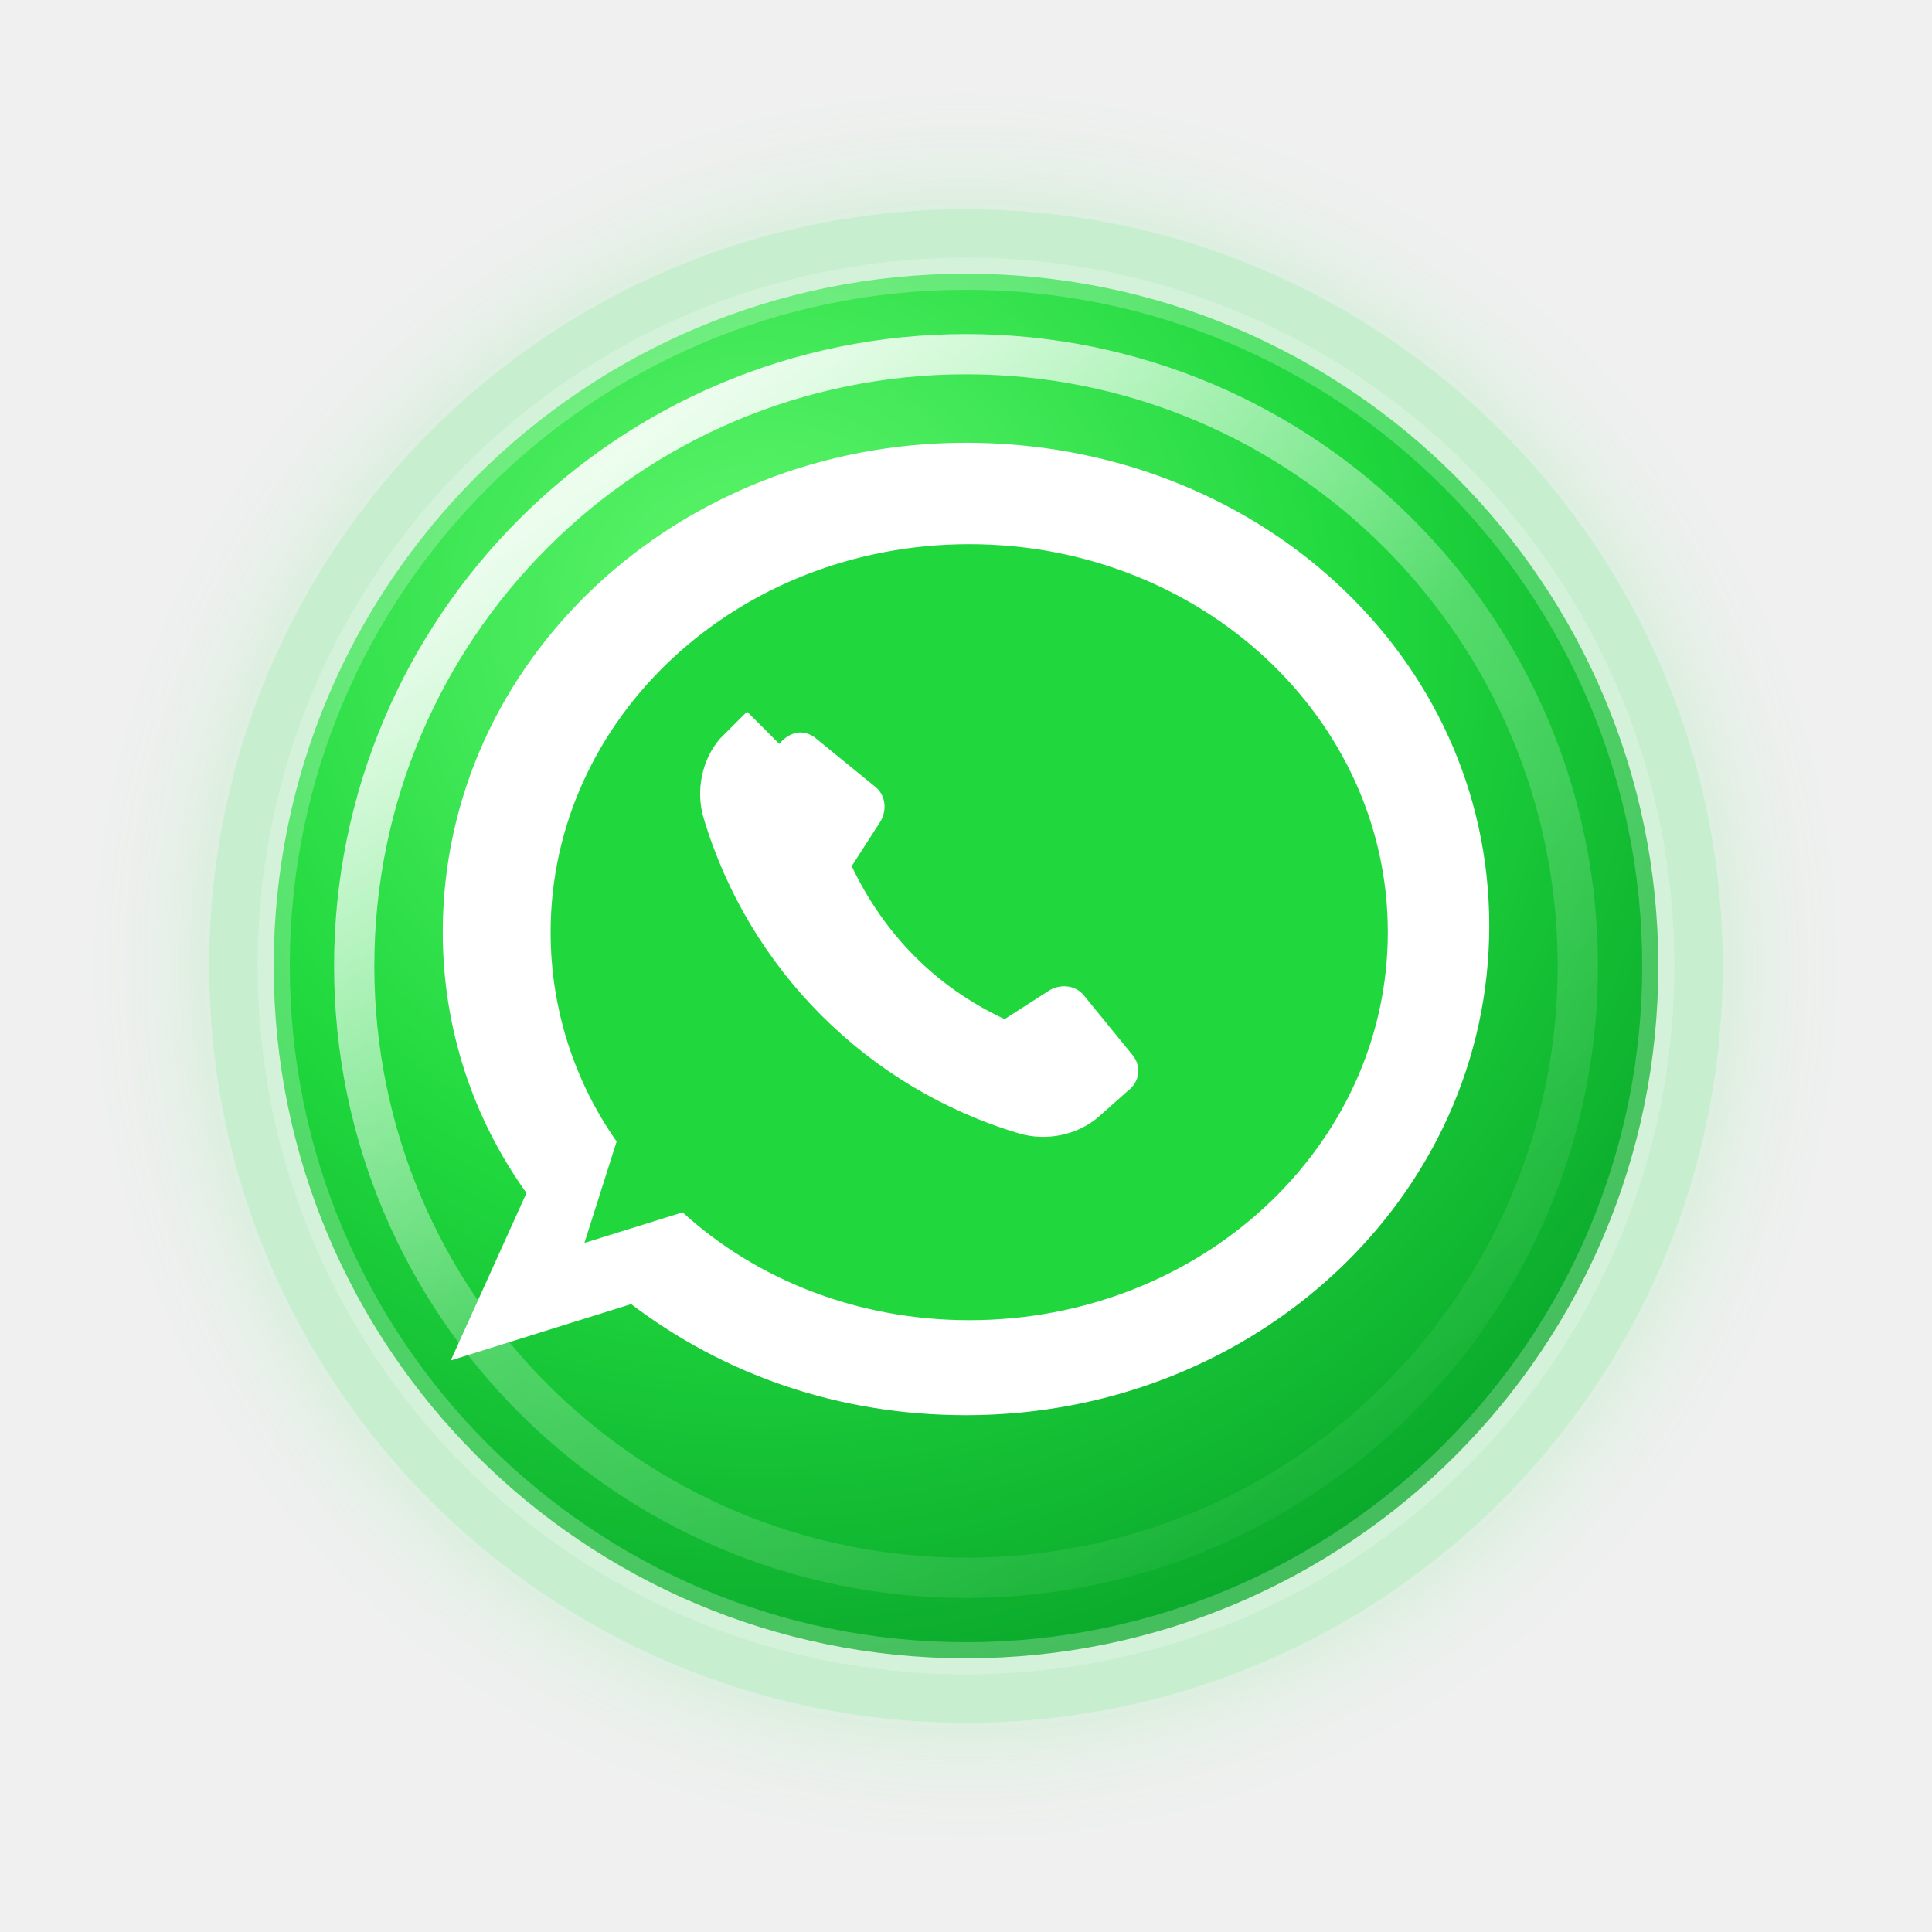
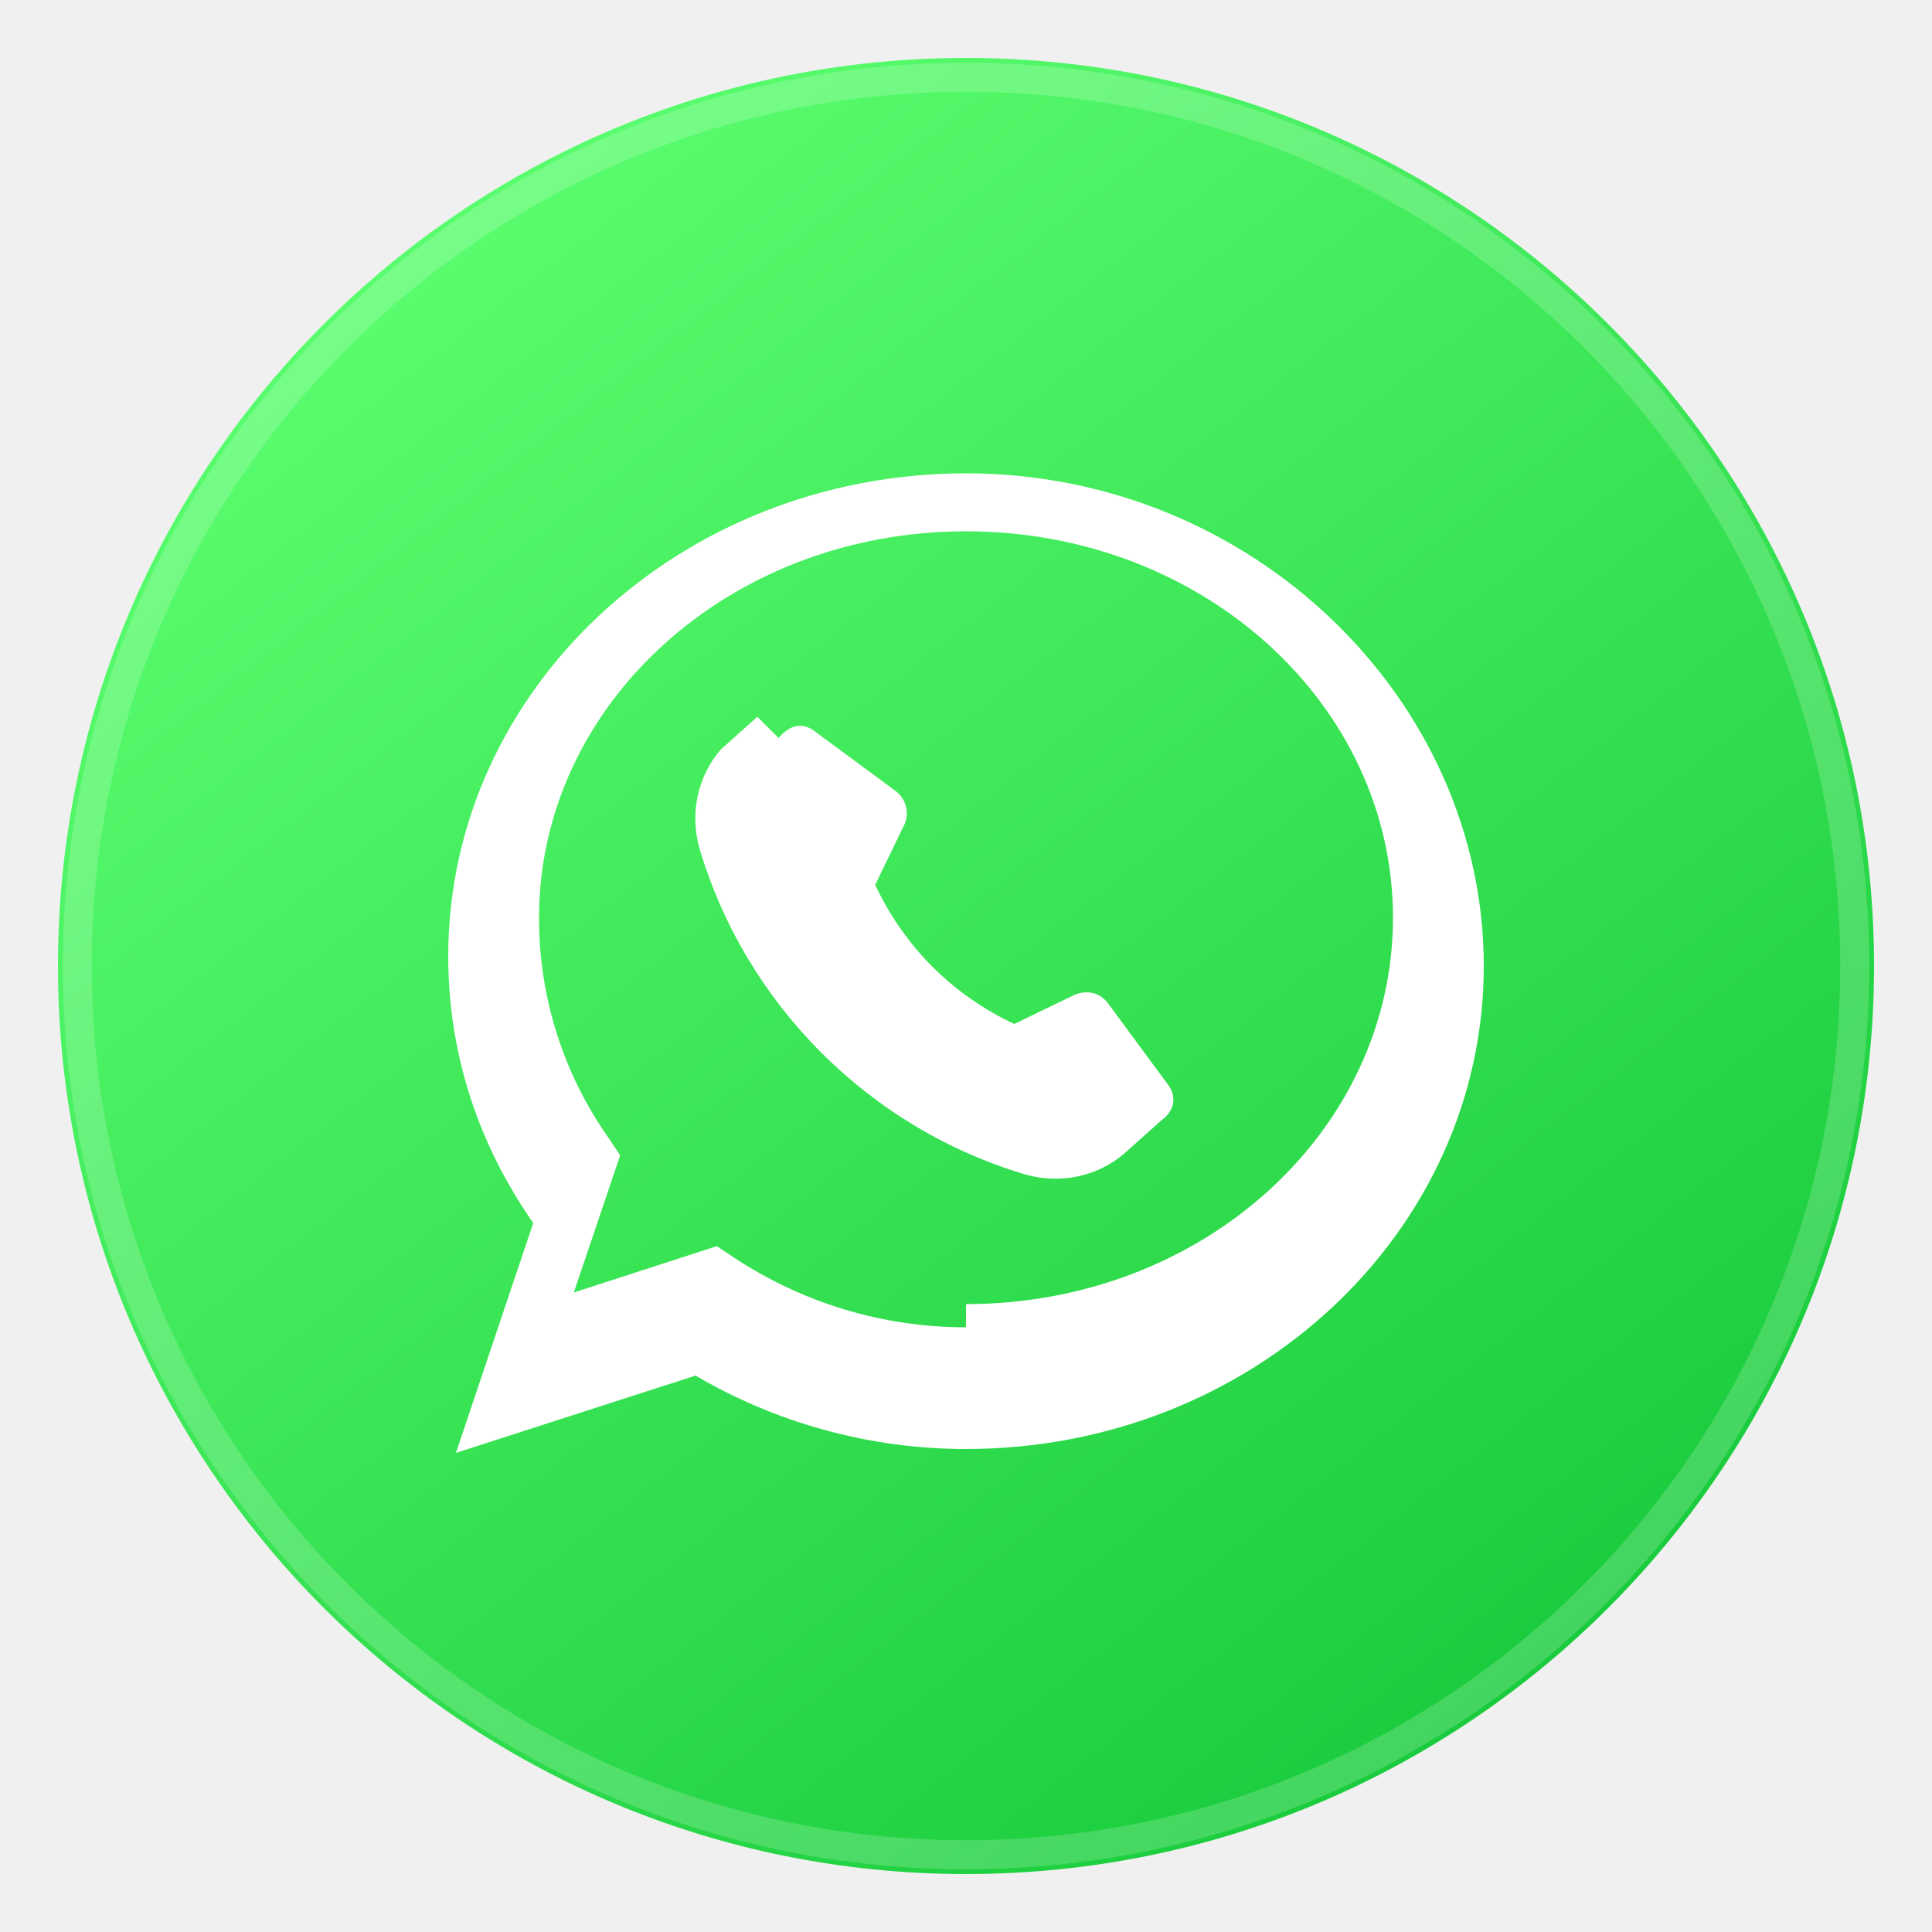
- <svg xmlns="http://www.w3.org/2000/svg" viewBox="0 0 120 120" fill="none">
+ <svg xmlns="http://www.w3.org/2000/svg" viewBox="0 0 100 100" fill="none">
  <defs>
-     <radialGradient id="g" cx="35%" cy="25%" r="80%">
-       <stop stop-color="#62F76F" />
-       <stop offset=".55" stop-color="#20D83E" />
-       <stop offset="1" stop-color="#0AA82B" />
-     </radialGradient>
-     <filter id="glow" x="-40%" y="-40%" width="180%" height="180%">
-       <feGaussianBlur stdDeviation="4" result="b" />
-       <feMerge>
-         <feMergeNode in="b" />
-         <feMergeNode in="SourceGraphic" />
-       </feMerge>
-     </filter>
-     <linearGradient id="ring" x1="20%" y1="10%" x2="80%" y2="90%">
-       <stop stop-color="#fff" stop-opacity=".9" />
-       <stop offset=".5" stop-color="#fff" stop-opacity=".25" />
-       <stop offset="1" stop-color="#fff" stop-opacity=".05" />
+     <linearGradient id="green" x1="18" y1="10" x2="82" y2="92" gradientUnits="userSpaceOnUse">
+       <stop stop-color="#5CFF70" />
+       <stop offset="1" stop-color="#16C93A" />
    </linearGradient>
  </defs>
-   <circle cx="60" cy="60" r="47" fill="#39E856" opacity=".22" filter="url(#glow)" />
-   <circle cx="60" cy="60" r="43" fill="url(#g)" stroke="#fff" stroke-opacity=".24" stroke-width="2" />
-   <circle cx="60" cy="60" r="38" stroke="url(#ring)" stroke-width="2.5" />
-   <path d="M60 27.5c-18 0-32.5 13.6-32.5 30.4 0 6 1.9 11.6 5.2 16.2L28 84.5l11.2-3.5c5.8 4.4 12.9 6.9 20.8 6.9 18 0 32.5-13.6 32.5-30.4S78 27.5 60 27.5Z" fill="#fff" />
-   <path d="M60.2 33.8c14.4 0 26 10.8 26 24.1s-11.6 24.1-26 24.1c-6.9 0-13.2-2.5-17.8-6.7l-6.1 1.9 2-6.3c-2.6-3.7-4.1-8.2-4.1-13 0-13.3 11.6-24.1 26-24.1Z" fill="#20D83E" />
-   <path d="M48.4 46.2c.7-.8 1.5-.9 2.2-.4l3.8 3.1c.6.5.7 1.4.3 2.1l-1.8 2.8c2 4.2 5.2 7.5 9.5 9.5l2.8-1.8c.7-.4 1.6-.3 2.1.3l3.1 3.8c.5.7.4 1.6-.4 2.2l-1.8 1.6c-1.3 1.1-3.2 1.5-4.9 1-9.4-2.8-16.8-10.2-19.6-19.6-.5-1.7-.1-3.6 1-4.9l1.7-1.7Z" fill="#fff" />
+   <circle cx="50" cy="50" r="47" fill="url(#green)" />
+   <circle cx="50" cy="50" r="46" stroke="white" stroke-opacity=".18" stroke-width="1.5" />
+   <path fill="white" d="M50 24.5C35.2 24.5 23.2 35.7 23.2 49.5c0 5.1 1.6 9.8 4.4 13.8l-4 11.9 12.4-4c4.1 2.4 8.9 3.8 14 3.8 14.8 0 26.8-11.2 26.8-25S64.8 24.5 50 24.5Zm0 44.2c-4.4 0-8.5-1.3-12-3.6l-.9-.6-7.4 2.4 2.4-7.1-.6-.9a19.7 19.7 0 0 1-3.6-11.4c0-11 9.8-20 22.1-20s22.1 9 22.1 20-9.8 20-22.1 20Z" />
+   <path fill="white" d="M40.3 38.2c.6-.7 1.2-.8 1.8-.4l4.2 3.1c.6.4.8 1.2.5 1.8l-1.5 3.1c1.5 3.2 4 5.7 7.2 7.2l3.1-1.5c.7-.3 1.4-.1 1.8.5l3.1 4.2c.4.6.3 1.3-.4 1.8l-1.9 1.7c-1.4 1.2-3.3 1.6-5.1 1.1-8.1-2.4-14.5-8.8-16.9-16.9-.5-1.8-.1-3.7 1.1-5.1l1.9-1.7Z" />
</svg>
